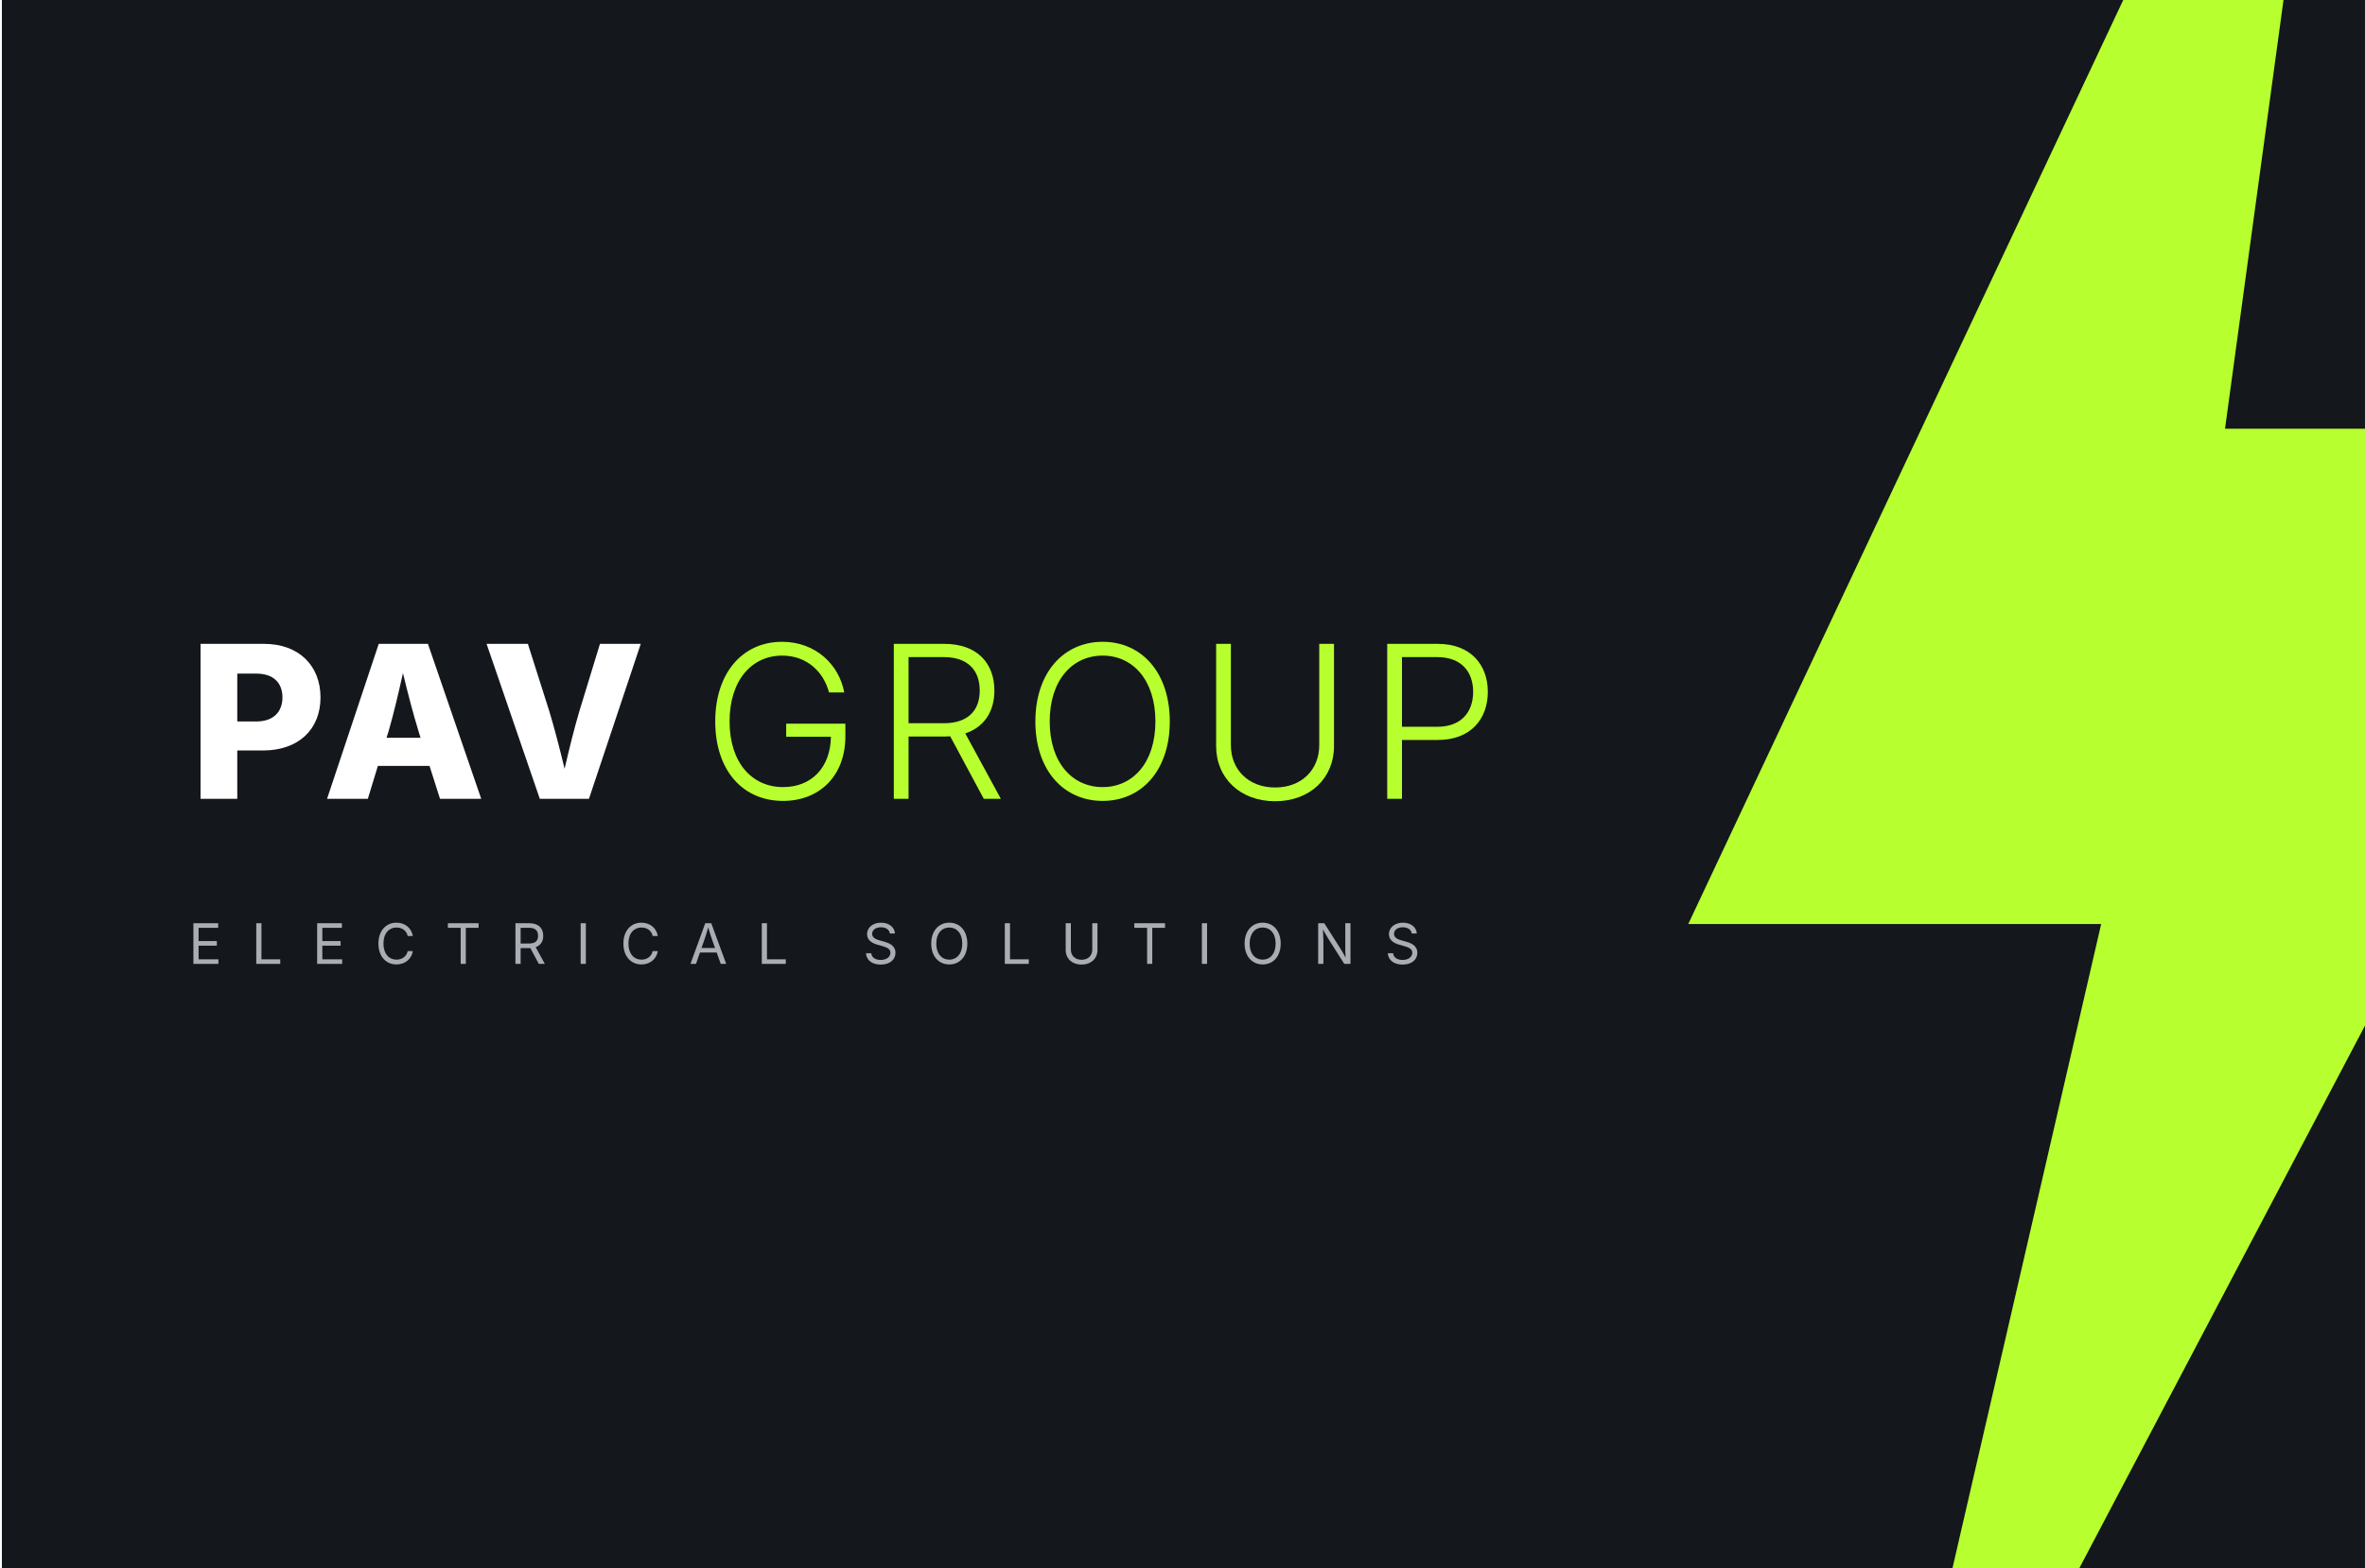
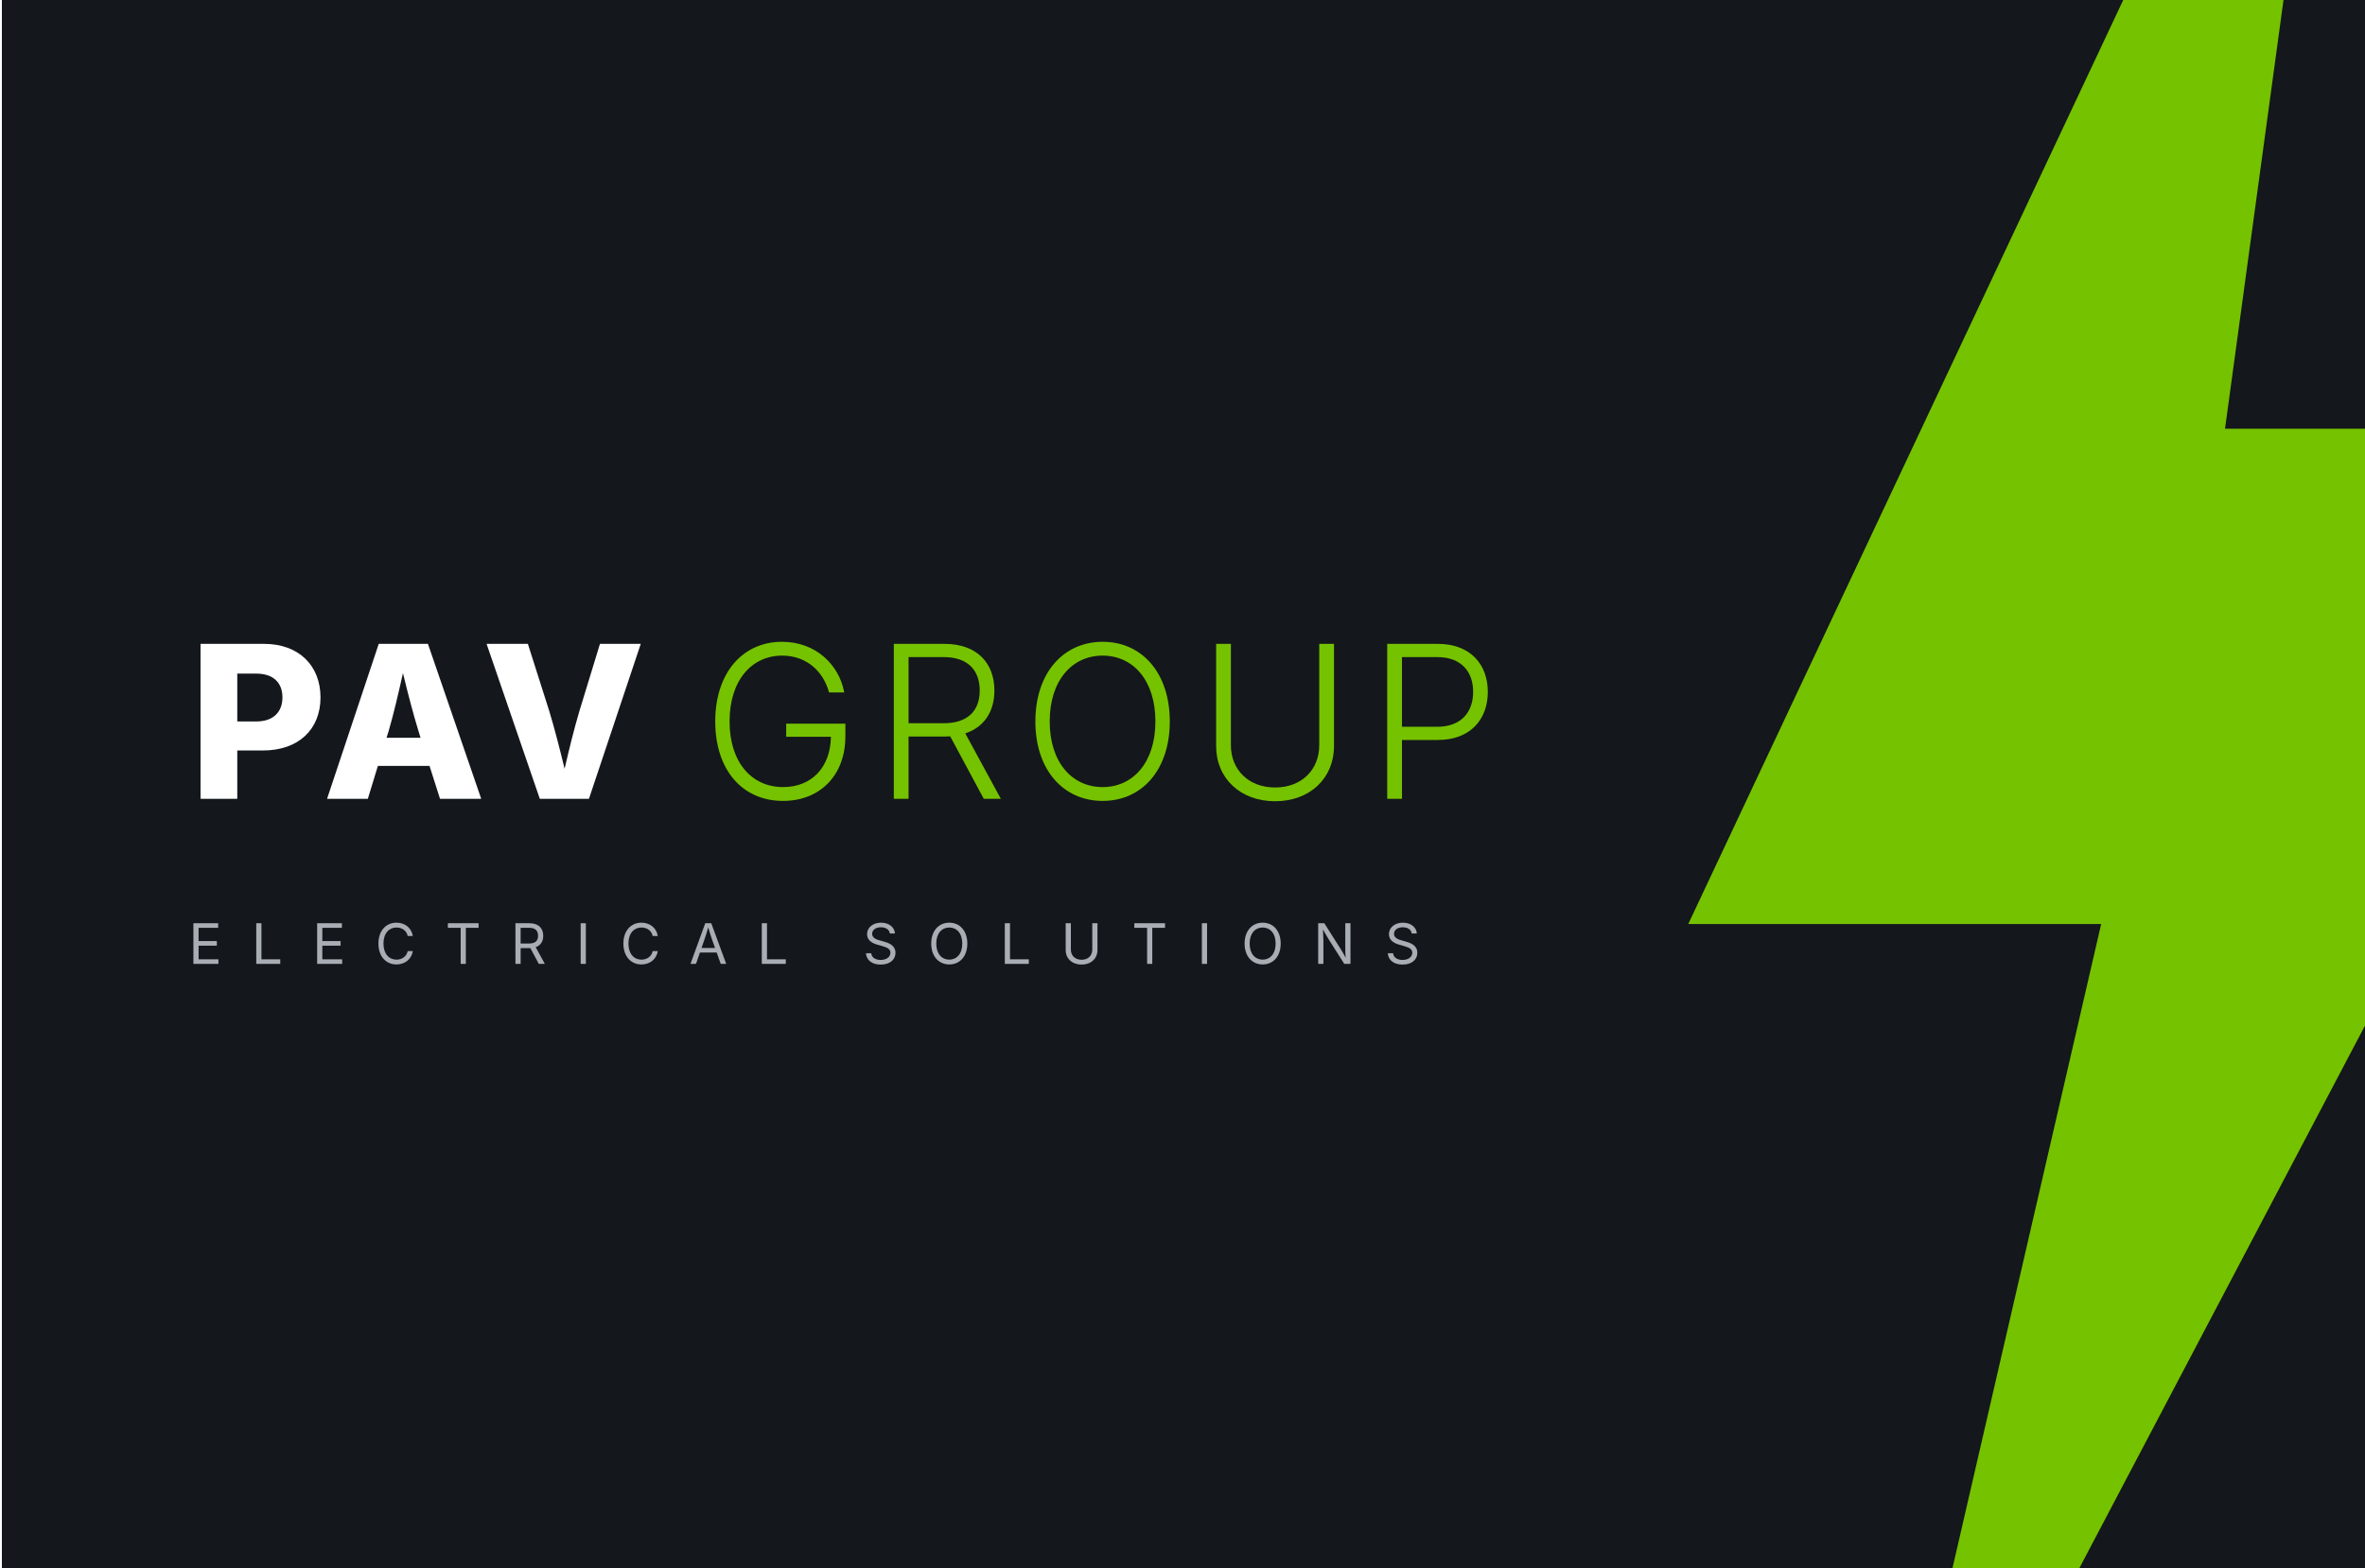
<svg xmlns="http://www.w3.org/2000/svg" xmlns:xlink="http://www.w3.org/1999/xlink" width="89mm" height="59mm" viewBox="0 0 250.518 166.073">
  <defs>
    <g>
      <g id="glyph-0-0">
        <path d="M 1.277 0 L 5.168 0 L 5.168 -5.125 L 7.891 -5.125 C 11.66 -5.125 13.984 -7.363 13.984 -10.746 C 13.984 -14.105 11.703 -16.422 8 -16.422 L 1.277 -16.422 Z M 5.168 -8.199 L 5.168 -13.27 L 7.176 -13.27 C 9.004 -13.27 9.953 -12.289 9.953 -10.746 C 9.953 -9.223 9.004 -8.199 7.184 -8.199 Z M 5.168 -8.199 " />
      </g>
      <g id="glyph-0-1">
        <path d="M 6.16 0 L 11.363 0 L 16.852 -16.422 L 12.531 -16.422 L 10.336 -9.246 C 9.785 -7.371 9.289 -5.379 8.785 -3.184 C 8.254 -5.367 7.738 -7.383 7.176 -9.246 L 4.895 -16.422 L 0.52 -16.422 Z M 6.16 0 " />
      </g>
      <g id="glyph-1-0">
        <path d="M 0.52 0 L 4.84 0 L 5.906 -3.492 L 11.375 -3.492 L 12.488 0 L 16.852 0 L 11.207 -16.422 L 5.996 -16.422 Z M 6.82 -6.469 L 7.043 -7.176 C 7.582 -9.035 8.066 -11.109 8.562 -13.324 C 9.094 -11.121 9.633 -9.047 10.207 -7.176 L 10.426 -6.469 Z M 6.82 -6.469 " />
      </g>
      <g id="glyph-2-0">
        <path d="M 8.629 0.219 C 12.508 0.219 15.23 -2.457 15.23 -6.613 L 15.23 -7.969 L 8.961 -7.969 L 8.961 -6.578 L 13.699 -6.578 C 13.645 -3.305 11.637 -1.246 8.629 -1.246 C 5.324 -1.246 2.965 -3.848 2.965 -8.199 C 2.965 -12.598 5.344 -15.176 8.531 -15.176 C 11.195 -15.176 12.926 -13.422 13.5 -11.273 L 15.109 -11.273 C 14.582 -14.184 12.113 -16.641 8.52 -16.641 C 4.352 -16.641 1.445 -13.355 1.445 -8.199 C 1.445 -3.062 4.32 0.219 8.629 0.219 Z M 8.629 0.219 " />
      </g>
      <g id="glyph-3-0">
        <path d="M 2.172 0 L 3.734 0 L 3.734 -6.602 L 7.539 -6.602 C 7.746 -6.602 7.945 -6.613 8.145 -6.625 L 11.703 0 L 13.512 0 L 9.742 -6.934 C 11.77 -7.605 12.828 -9.281 12.828 -11.473 C 12.828 -14.371 11 -16.422 7.527 -16.422 L 2.172 -16.422 Z M 3.734 -8.012 L 3.734 -15.02 L 7.461 -15.02 C 10.02 -15.02 11.273 -13.621 11.273 -11.473 C 11.273 -9.355 10.02 -8.012 7.473 -8.012 Z M 3.734 -8.012 " />
      </g>
      <g id="glyph-3-1">
        <path d="M 8.574 0.219 C 12.73 0.219 15.684 -3.062 15.684 -8.199 C 15.684 -13.348 12.73 -16.641 8.574 -16.641 C 4.418 -16.641 1.445 -13.348 1.445 -8.199 C 1.445 -3.062 4.41 0.219 8.574 0.219 Z M 8.574 -1.246 C 5.344 -1.246 2.965 -3.848 2.965 -8.199 C 2.965 -12.586 5.367 -15.176 8.574 -15.176 C 11.77 -15.176 14.16 -12.586 14.16 -8.199 C 14.16 -3.836 11.77 -1.246 8.574 -1.246 Z M 8.574 -1.246 " />
      </g>
      <g id="glyph-3-2">
        <path d="M 8.309 0.254 C 12.012 0.254 14.547 -2.203 14.547 -5.578 L 14.547 -16.422 L 12.984 -16.422 L 12.984 -5.688 C 12.984 -3.098 11.133 -1.203 8.309 -1.203 C 5.488 -1.203 3.625 -3.098 3.625 -5.688 L 3.625 -16.422 L 2.062 -16.422 L 2.062 -5.578 C 2.062 -2.215 4.594 0.254 8.309 0.254 Z M 8.309 0.254 " />
      </g>
      <g id="glyph-3-3">
        <path d="M 2.172 0 L 3.734 0 L 3.734 -6.238 L 7.539 -6.238 C 11 -6.238 12.828 -8.441 12.828 -11.34 C 12.828 -14.215 11 -16.422 7.527 -16.422 L 2.172 -16.422 Z M 3.734 -7.637 L 3.734 -15.02 L 7.461 -15.02 C 10.02 -15.02 11.273 -13.469 11.273 -11.34 C 11.273 -9.203 10.02 -7.637 7.473 -7.637 Z M 3.734 -7.637 " />
      </g>
      <g id="glyph-4-0">
        <path d="M 0.52 0 L 3.172 0 L 3.172 -0.484 L 1.07 -0.484 L 1.07 -1.93 L 3.004 -1.93 L 3.004 -2.418 L 1.07 -2.418 L 1.07 -3.82 L 3.145 -3.82 L 3.145 -4.309 L 0.52 -4.309 Z M 0.52 0 " />
      </g>
      <g id="glyph-4-1">
        <path d="M 2.262 0.059 C 3.145 0.059 3.852 -0.48 4 -1.355 L 3.453 -1.355 C 3.332 -0.77 2.828 -0.449 2.262 -0.449 C 1.492 -0.449 0.887 -1.051 0.887 -2.152 C 0.887 -3.254 1.488 -3.855 2.262 -3.855 C 2.824 -3.855 3.332 -3.543 3.453 -2.953 L 4 -2.953 C 3.848 -3.84 3.137 -4.367 2.262 -4.367 C 1.16 -4.367 0.352 -3.52 0.352 -2.152 C 0.352 -0.785 1.16 0.059 2.262 0.059 Z M 2.262 0.059 " />
      </g>
      <g id="glyph-4-2">
        <path d="M 1.07 -4.309 L 0.52 -4.309 L 0.52 0 L 1.07 0 Z M 1.07 -4.309 " />
      </g>
      <g id="glyph-4-3">
        <path d="M 0.148 0 L 0.734 0 L 1.152 -1.203 L 2.926 -1.203 L 3.355 0 L 3.934 0 L 2.352 -4.309 L 1.715 -4.309 Z M 1.316 -1.684 L 1.621 -2.555 C 1.715 -2.82 1.848 -3.23 2.031 -3.867 C 2.211 -3.242 2.34 -2.844 2.441 -2.555 L 2.754 -1.684 Z M 1.316 -1.684 " />
      </g>
      <g id="glyph-5-0">
        <path d="M 0.52 0 L 3.062 0 L 3.062 -0.484 L 1.07 -0.484 L 1.07 -4.309 L 0.52 -4.309 Z M 0.52 0 " />
      </g>
      <g id="glyph-5-1">
        <path d="M 0.285 -3.82 L 1.641 -3.82 L 1.641 0 L 2.188 0 L 2.188 -3.82 L 3.539 -3.82 L 3.539 -4.309 L 0.285 -4.309 Z M 0.285 -3.82 " />
      </g>
      <g id="glyph-5-2">
        <path d="M 0.52 0 L 1.07 0 L 1.07 -1.672 L 1.996 -1.672 C 2.031 -1.672 2.062 -1.672 2.098 -1.676 L 2.996 0 L 3.633 0 L 2.664 -1.773 C 3.211 -1.965 3.465 -2.406 3.465 -2.977 C 3.465 -3.746 3 -4.309 1.996 -4.309 L 0.52 -4.309 Z M 1.07 -2.16 L 1.07 -3.824 L 1.965 -3.824 C 2.652 -3.824 2.918 -3.488 2.918 -2.977 C 2.918 -2.473 2.652 -2.16 1.973 -2.16 Z M 1.07 -2.16 " />
      </g>
      <g id="glyph-5-3">
        <path d="M 1.898 0.074 C 2.895 0.074 3.465 -0.469 3.465 -1.172 C 3.465 -1.977 2.707 -2.238 2.242 -2.363 L 1.812 -2.484 C 1.496 -2.57 0.992 -2.73 0.992 -3.18 C 0.992 -3.586 1.363 -3.879 1.918 -3.879 C 2.43 -3.879 2.82 -3.641 2.867 -3.219 L 3.406 -3.219 C 3.379 -3.871 2.785 -4.367 1.938 -4.367 C 1.105 -4.367 0.457 -3.883 0.457 -3.152 C 0.457 -2.582 0.863 -2.227 1.555 -2.031 L 2.074 -1.883 C 2.535 -1.75 2.93 -1.598 2.93 -1.184 C 2.93 -0.723 2.484 -0.418 1.898 -0.418 C 1.395 -0.418 0.941 -0.641 0.898 -1.129 L 0.336 -1.129 C 0.383 -0.406 0.965 0.074 1.898 0.074 Z M 1.898 0.074 " />
      </g>
      <g id="glyph-5-4">
        <path d="M 2.266 0.059 C 3.371 0.059 4.176 -0.785 4.176 -2.152 C 4.176 -3.52 3.371 -4.367 2.266 -4.367 C 1.164 -4.367 0.352 -3.52 0.352 -2.152 C 0.352 -0.785 1.164 0.059 2.266 0.059 Z M 2.266 -0.449 C 1.492 -0.449 0.887 -1.051 0.887 -2.152 C 0.887 -3.254 1.492 -3.855 2.266 -3.855 C 3.035 -3.855 3.641 -3.258 3.641 -2.152 C 3.641 -1.051 3.035 -0.449 2.266 -0.449 Z M 2.266 -0.449 " />
      </g>
      <g id="glyph-5-5">
        <path d="M 2.207 0.07 C 3.219 0.07 3.887 -0.578 3.887 -1.465 L 3.887 -4.309 L 3.336 -4.309 L 3.336 -1.508 C 3.336 -0.891 2.91 -0.438 2.207 -0.438 C 1.5 -0.438 1.07 -0.891 1.07 -1.508 L 1.07 -4.309 L 0.52 -4.309 L 0.52 -1.465 C 0.52 -0.578 1.184 0.07 2.207 0.07 Z M 2.207 0.07 " />
      </g>
      <g id="glyph-5-6">
        <path d="M 0.52 0 L 1.074 0 L 1.074 -2.457 C 1.074 -2.664 1.051 -3.098 1.027 -3.648 C 1.363 -3.051 1.531 -2.762 1.727 -2.453 L 3.285 0 L 3.941 0 L 3.941 -4.309 L 3.391 -4.309 L 3.391 -1.664 C 3.391 -1.434 3.395 -1.066 3.43 -0.652 C 3.23 -1.039 3.035 -1.371 2.918 -1.551 L 1.168 -4.309 L 0.52 -4.309 Z M 0.52 0 " />
      </g>
      <g id="glyph-6-0">
</g>
    </g>
    <clipPath id="clip-0">
      <path clip-rule="nonzero" d="M 0.211 0 L 251.359 0 L 251.359 166.492 L 0.211 166.492 Z M 0.211 0 " />
    </clipPath>
    <clipPath id="clip-1">
      <path clip-rule="nonzero" d="M 0.211 0 L 251.355 0 L 251.355 166.48 L 0.211 166.48 Z M 0.211 0 " />
    </clipPath>
    <clipPath id="clip-2">
      <path clip-rule="nonzero" d="M 0.211 0 L 251.078 0 L 251.078 166.48 L 0.211 166.48 Z M 0.211 0 " />
    </clipPath>
    <clipPath id="clip-3">
      <path clip-rule="nonzero" d="M 178 0 L 251.078 0 L 251.078 166.48 L 178 166.48 Z M 178 0 " />
    </clipPath>
  </defs>
  <g clip-path="url(#clip-0)">
    <path fill-rule="nonzero" fill="rgb(7.84%, 9.019%, 10.979%)" fill-opacity="1" d="M 0.211 -0.008 L 251.078 -0.008 L 251.078 166.492 L 0.211 166.492 Z M 0.211 -0.008 " />
  </g>
  <g clip-path="url(#clip-1)">
    <path fill-rule="nonzero" fill="rgb(7.84%, 9.019%, 10.979%)" fill-opacity="1" d="M 0.211 -0.008 L 251.824 -0.008 L 251.824 166.492 L 0.211 166.492 Z M 0.211 -0.008 " />
  </g>
  <g clip-path="url(#clip-2)">
    <rect x="-25.228" y="-16.724" width="302.74" height="200.693" fill="rgb(7.84%, 9.019%, 10.979%)" fill-opacity="1" />
  </g>
  <g clip-path="url(#clip-3)">
-     <path fill-rule="nonzero" fill="rgb(71.759%, 100%, 18.039%)" fill-opacity="1" d="M 248.812 -50.797 L 178.832 97.91 L 222.57 97.91 L 196.328 211.629 L 283.805 45.426 L 235.691 45.426 Z M 248.812 -50.797 " />
+     <path fill-rule="nonzero" fill="rgb(45.879%, 76.079%, 0%)" fill-opacity="1" d="M 248.812 -50.797 L 178.832 97.91 L 222.57 97.91 L 196.328 211.629 L 283.805 45.426 L 235.691 45.426 Z M 248.812 -50.797 " />
  </g>
  <g fill="rgb(100%, 100%, 100%)" fill-opacity="1">
    <use xlink:href="#glyph-0-0" x="19.966" y="84.644" />
  </g>
  <g fill="rgb(100%, 100%, 100%)" fill-opacity="1">
    <use xlink:href="#glyph-1-0" x="34.123" y="84.644" />
  </g>
  <g fill="rgb(100%, 100%, 100%)" fill-opacity="1">
    <use xlink:href="#glyph-0-1" x="51.022" y="84.644" />
  </g>
-   <g fill="rgb(71.759%, 100%, 18.039%)" fill-opacity="1">
+   <g fill="rgb(45.879%, 76.079%, 0%)" fill-opacity="1">
    <use xlink:href="#glyph-2-0" x="74.318" y="84.644" />
  </g>
-   <g fill="rgb(71.759%, 100%, 18.039%)" fill-opacity="1">
+   <g fill="rgb(45.879%, 76.079%, 0%)" fill-opacity="1">
    <use xlink:href="#glyph-3-0" x="92.507" y="84.644" />
  </g>
-   <g fill="rgb(71.759%, 100%, 18.039%)" fill-opacity="1">
+   <g fill="rgb(45.879%, 76.079%, 0%)" fill-opacity="1">
    <use xlink:href="#glyph-3-1" x="108.229" y="84.644" />
  </g>
-   <g fill="rgb(71.759%, 100%, 18.039%)" fill-opacity="1">
+   <g fill="rgb(45.879%, 76.079%, 0%)" fill-opacity="1">
    <use xlink:href="#glyph-3-2" x="126.76" y="84.644" />
  </g>
-   <g fill="rgb(71.759%, 100%, 18.039%)" fill-opacity="1">
+   <g fill="rgb(45.879%, 76.079%, 0%)" fill-opacity="1">
    <use xlink:href="#glyph-3-3" x="144.773" y="84.644" />
  </g>
  <g fill="rgb(66.269%, 67.839%, 70.589%)" fill-opacity="1">
    <use xlink:href="#glyph-4-0" x="19.966" y="102.132" />
  </g>
  <g fill="rgb(66.269%, 67.839%, 70.589%)" fill-opacity="1">
    <use xlink:href="#glyph-5-0" x="26.625" y="102.132" />
  </g>
  <g fill="rgb(66.269%, 67.839%, 70.589%)" fill-opacity="1">
    <use xlink:href="#glyph-4-0" x="33.074" y="102.132" />
  </g>
  <g fill="rgb(66.269%, 67.839%, 70.589%)" fill-opacity="1">
    <use xlink:href="#glyph-4-1" x="39.733" y="102.132" />
  </g>
  <g fill="rgb(66.269%, 67.839%, 70.589%)" fill-opacity="1">
    <use xlink:href="#glyph-5-1" x="47.157" y="102.132" />
  </g>
  <g fill="rgb(66.269%, 67.839%, 70.589%)" fill-opacity="1">
    <use xlink:href="#glyph-5-2" x="54.079" y="102.132" />
  </g>
  <g fill="rgb(66.269%, 67.839%, 70.589%)" fill-opacity="1">
    <use xlink:href="#glyph-4-2" x="60.989" y="102.132" />
  </g>
  <g fill="rgb(66.269%, 67.839%, 70.589%)" fill-opacity="1">
    <use xlink:href="#glyph-4-1" x="65.682" y="102.132" />
  </g>
  <g fill="rgb(66.269%, 67.839%, 70.589%)" fill-opacity="1">
    <use xlink:href="#glyph-4-3" x="72.991" y="102.132" />
  </g>
  <g fill="rgb(66.269%, 67.839%, 70.589%)" fill-opacity="1">
    <use xlink:href="#glyph-5-0" x="80.175" y="102.132" />
  </g>
  <g fill="rgb(66.269%, 67.839%, 70.589%)" fill-opacity="1">
    <use xlink:href="#glyph-6-0" x="86.624" y="102.132" />
  </g>
  <g fill="rgb(66.269%, 67.839%, 70.589%)" fill-opacity="1">
    <use xlink:href="#glyph-5-3" x="91.391" y="102.132" />
  </g>
  <g fill="rgb(66.269%, 67.839%, 70.589%)" fill-opacity="1">
    <use xlink:href="#glyph-5-4" x="98.29" y="102.132" />
  </g>
  <g fill="rgb(66.269%, 67.839%, 70.589%)" fill-opacity="1">
    <use xlink:href="#glyph-5-0" x="105.917" y="102.132" />
  </g>
  <g fill="rgb(66.269%, 67.839%, 70.589%)" fill-opacity="1">
    <use xlink:href="#glyph-5-5" x="112.365" y="102.132" />
  </g>
  <g fill="rgb(66.269%, 67.839%, 70.589%)" fill-opacity="1">
    <use xlink:href="#glyph-5-1" x="119.87" y="102.132" />
  </g>
  <g fill="rgb(66.269%, 67.839%, 70.589%)" fill-opacity="1">
    <use xlink:href="#glyph-4-2" x="126.792" y="102.132" />
  </g>
  <g fill="rgb(66.269%, 67.839%, 70.589%)" fill-opacity="1">
    <use xlink:href="#glyph-5-4" x="131.485" y="102.132" />
  </g>
  <g fill="rgb(66.269%, 67.839%, 70.589%)" fill-opacity="1">
    <use xlink:href="#glyph-5-6" x="139.111" y="102.132" />
  </g>
  <g fill="rgb(66.269%, 67.839%, 70.589%)" fill-opacity="1">
    <use xlink:href="#glyph-5-3" x="146.671" y="102.132" />
  </g>
</svg>
